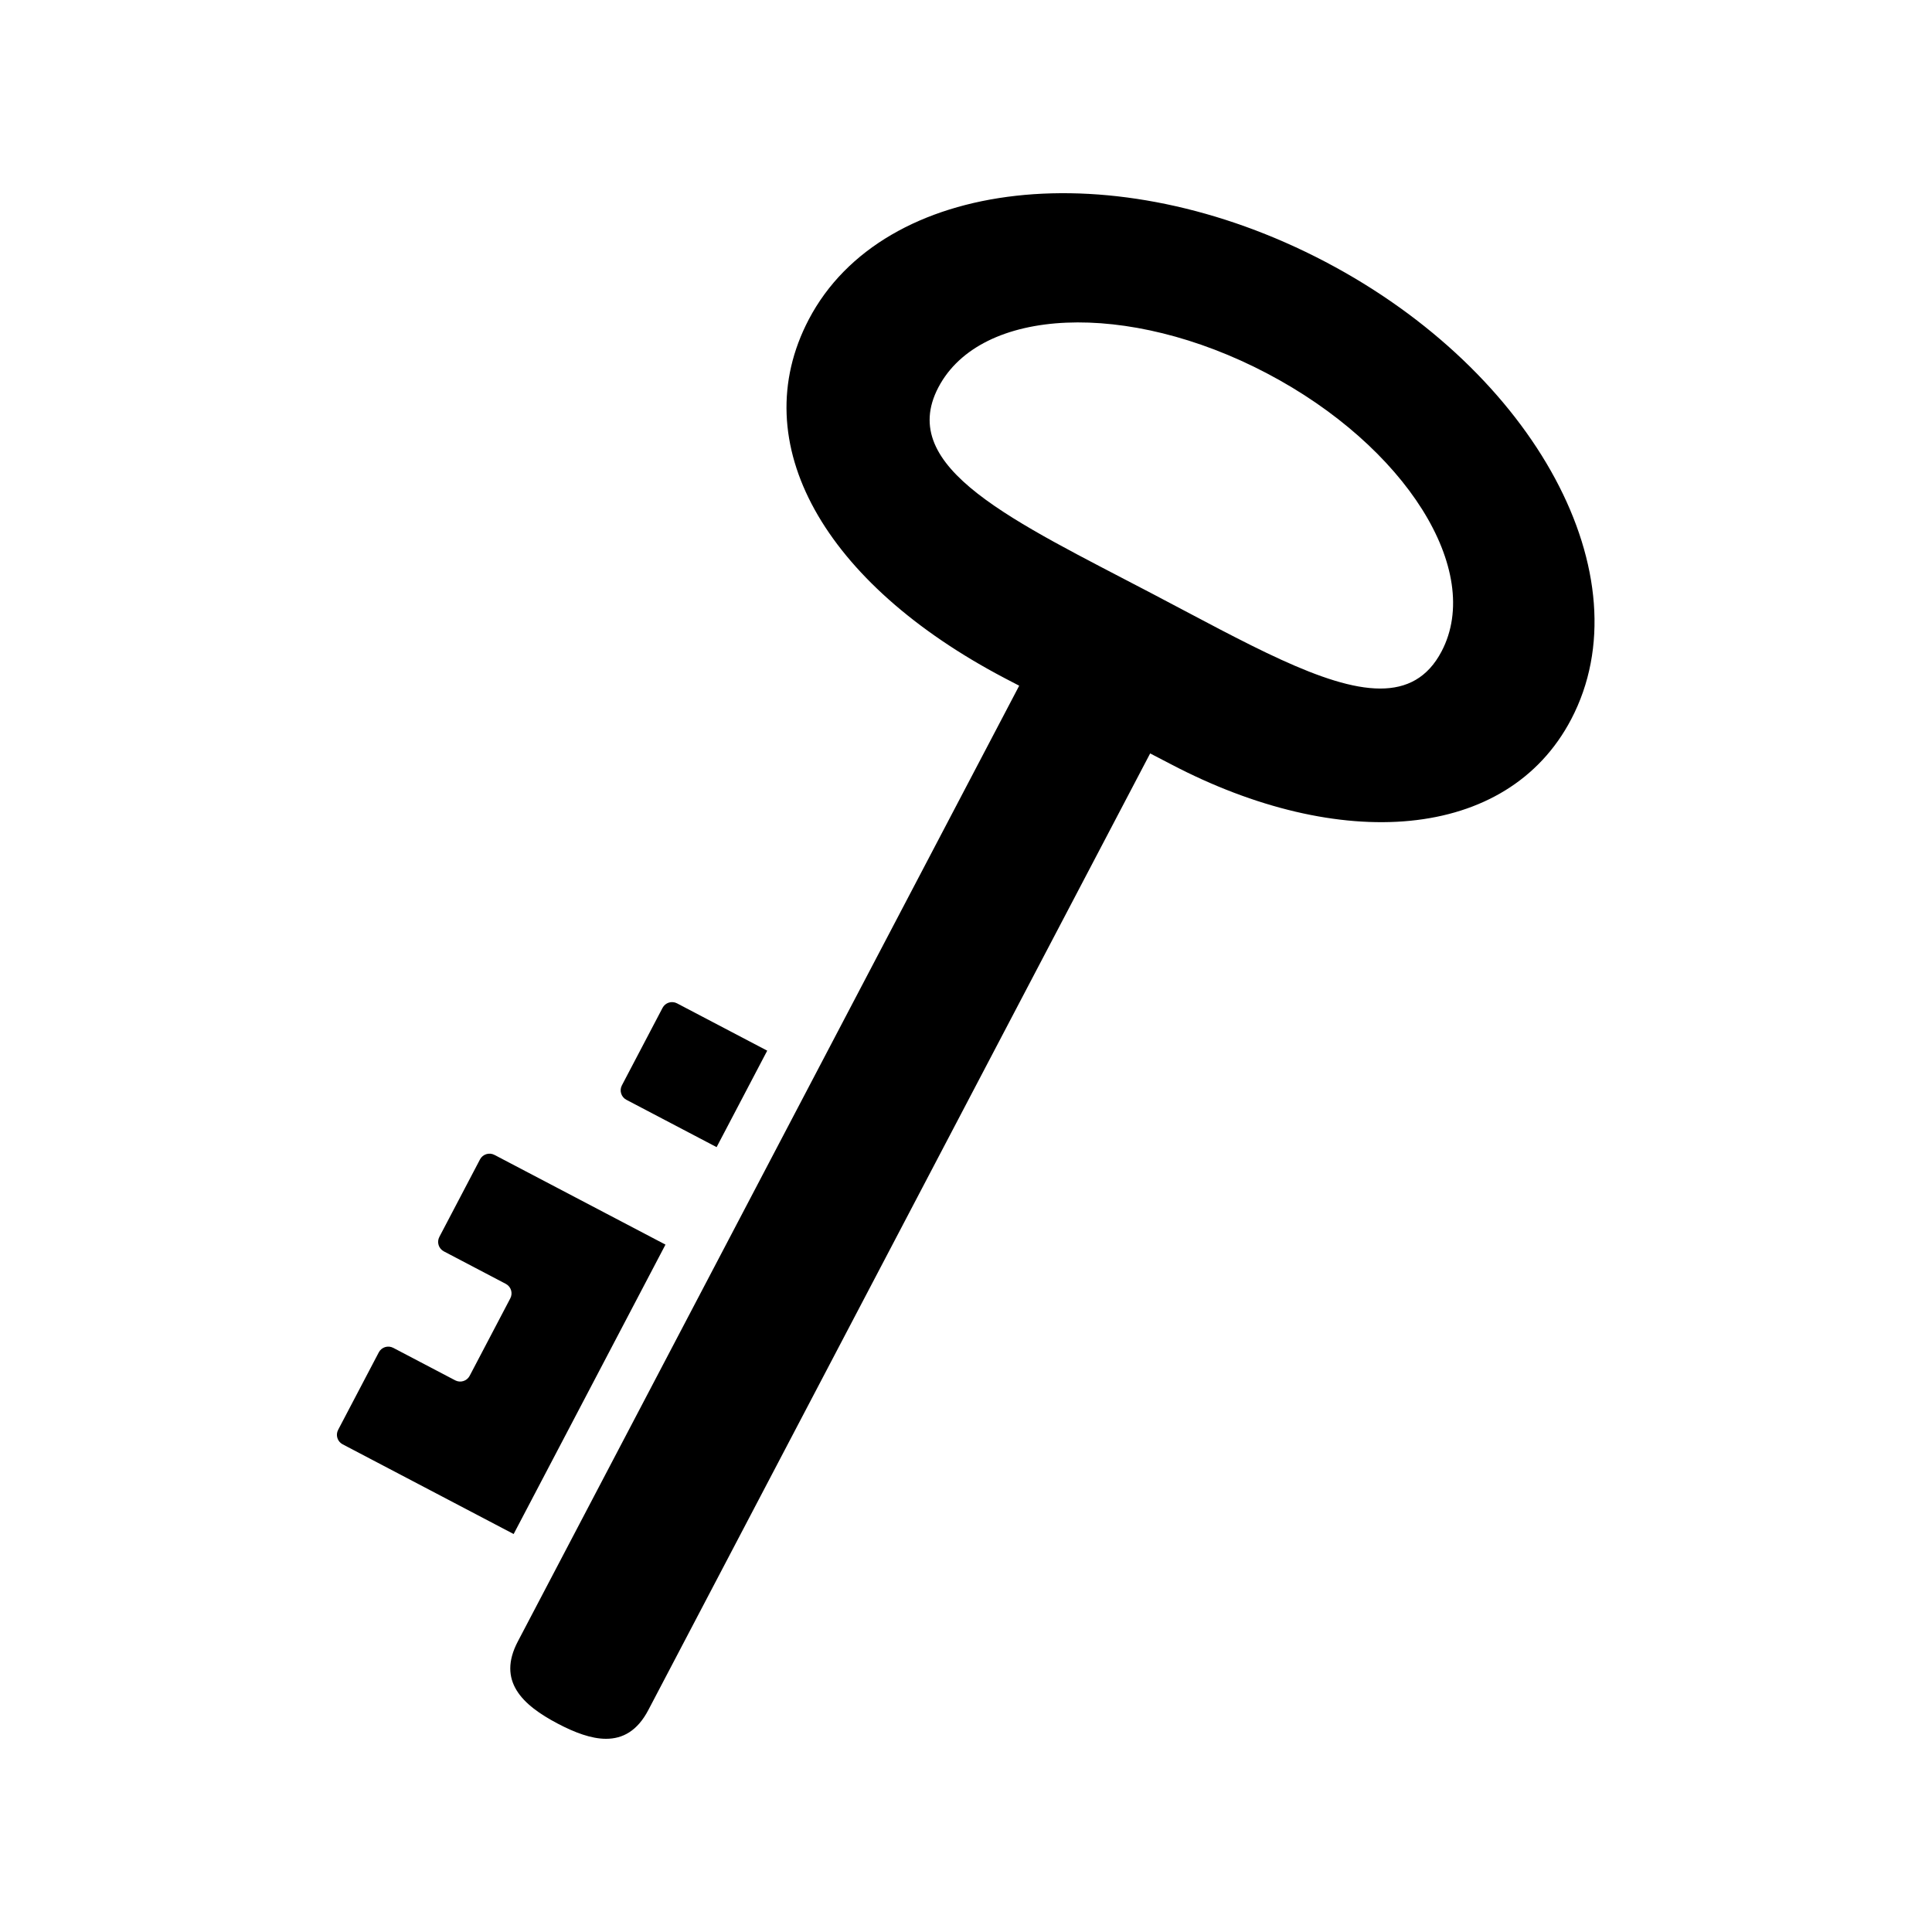
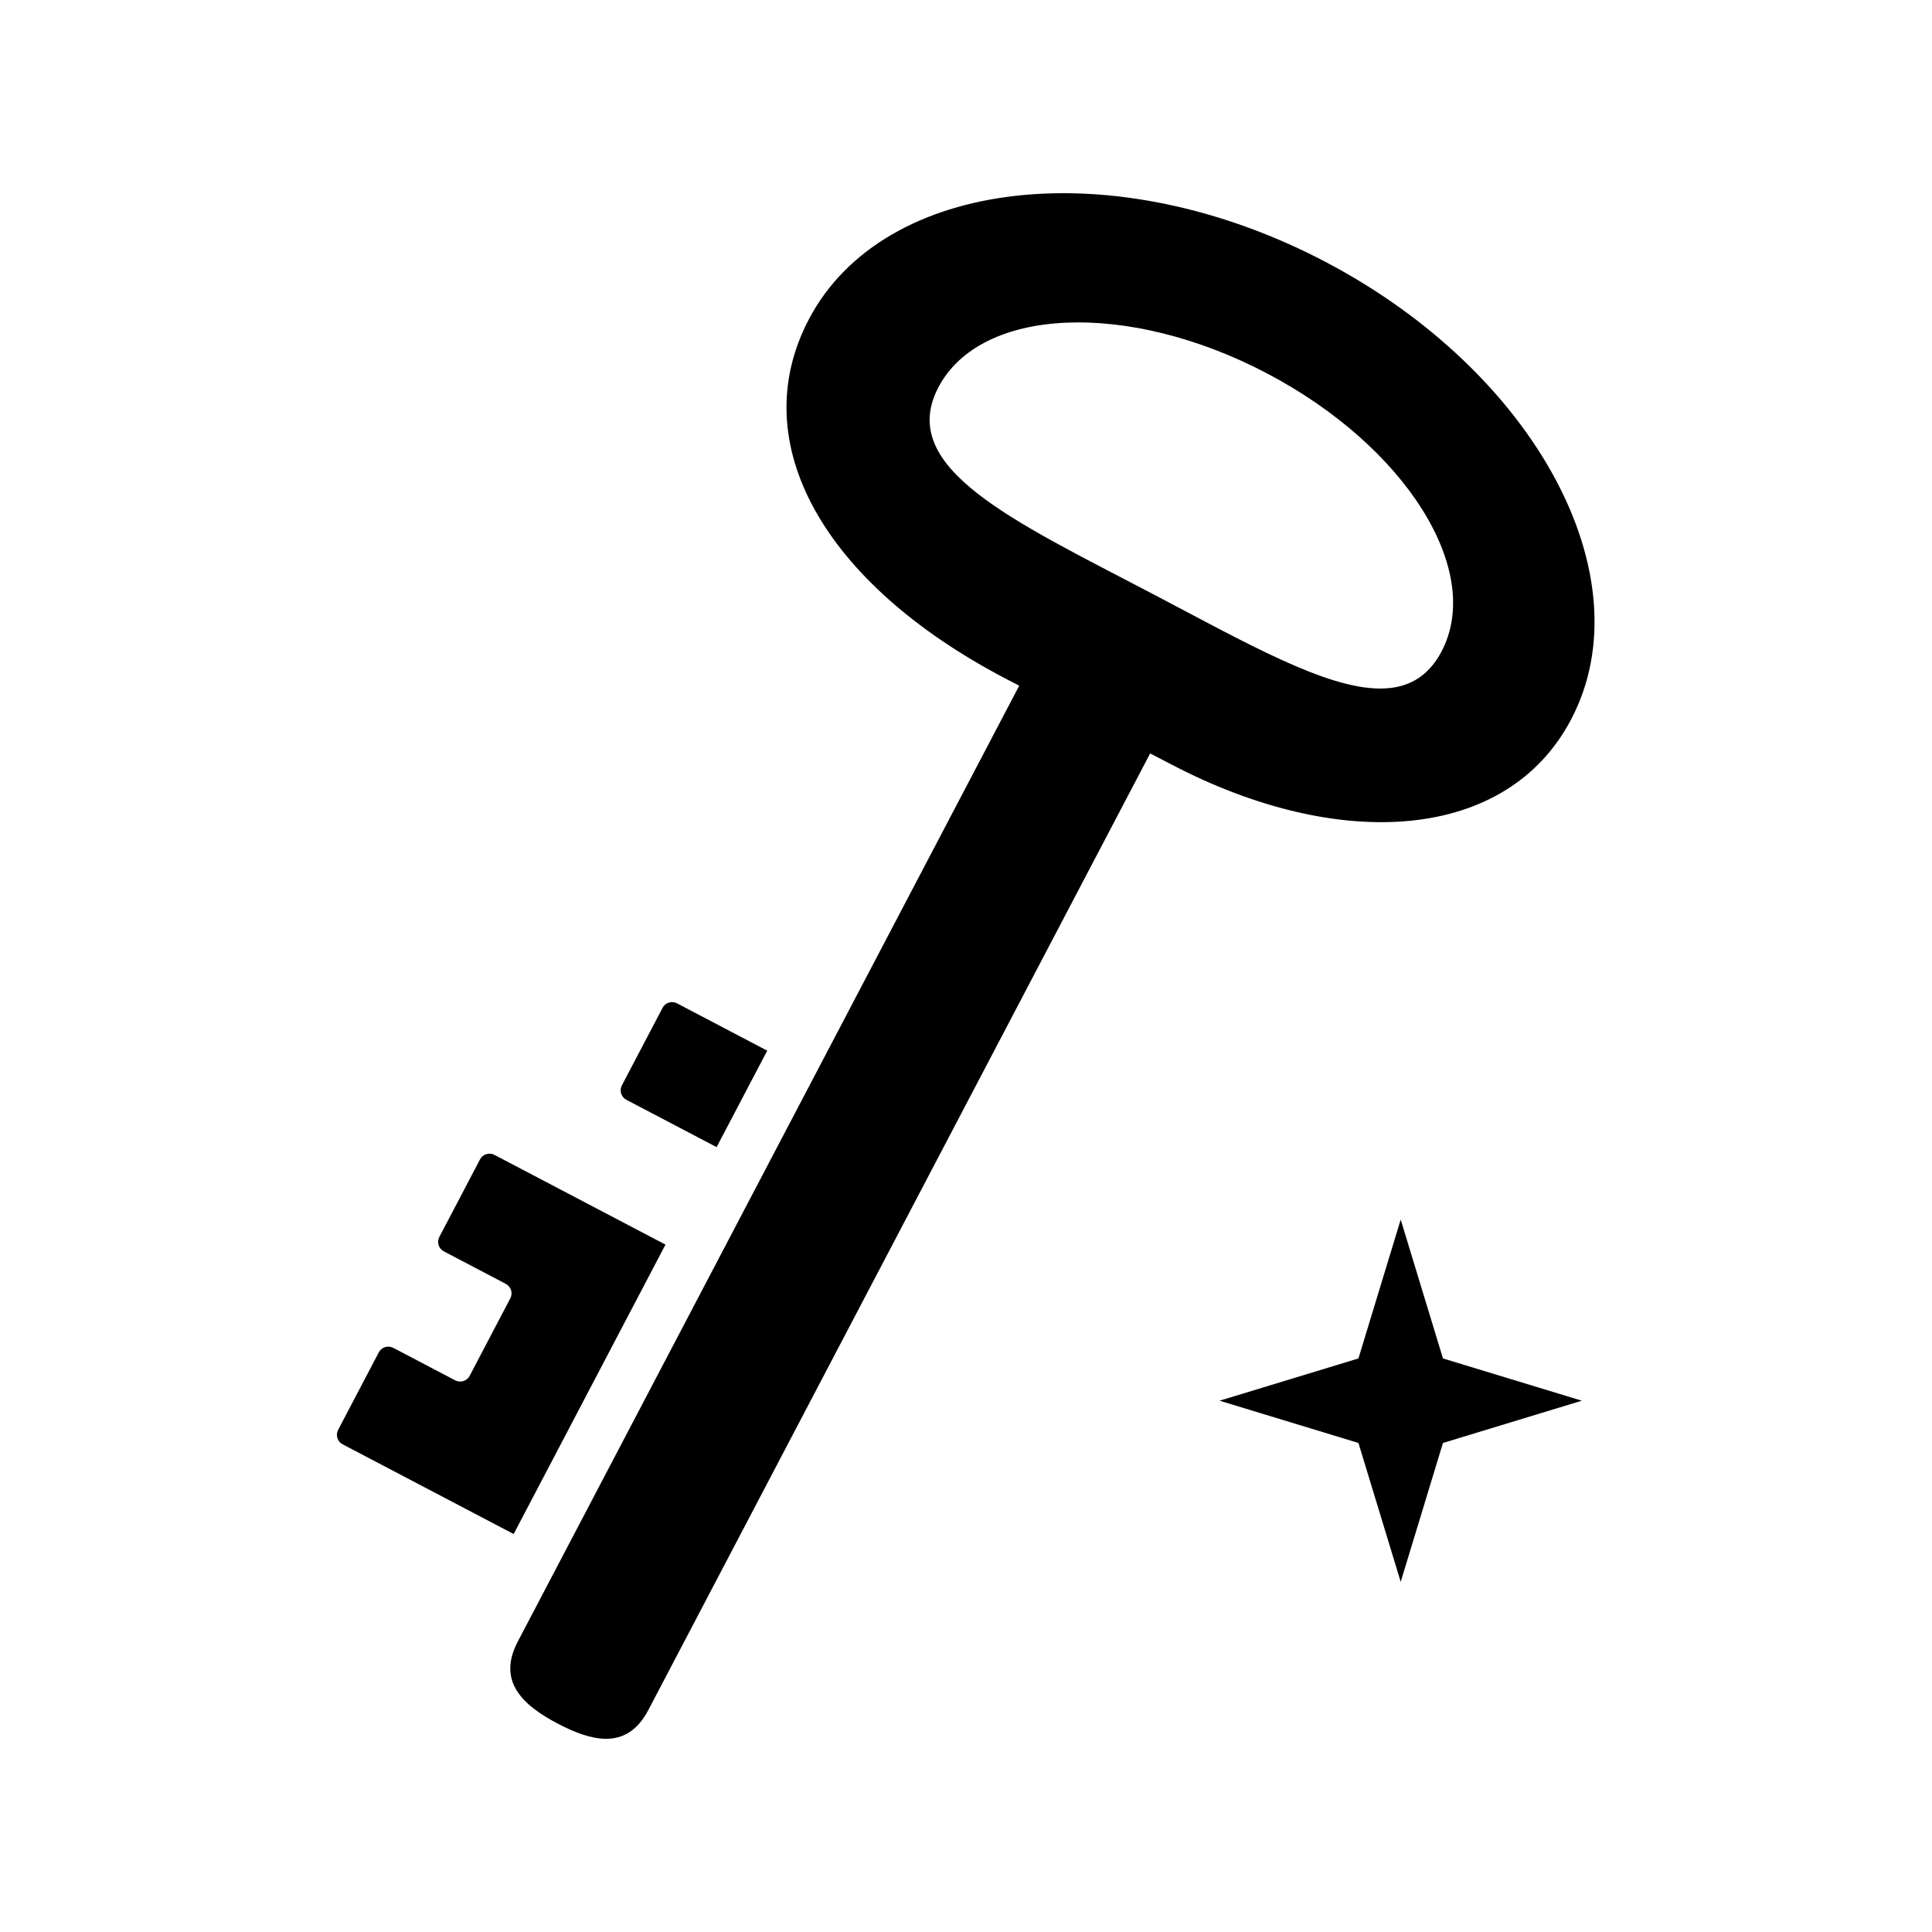
<svg xmlns="http://www.w3.org/2000/svg" viewBox="-64 -64 640 640">
  <path d="M136.736 512c-4.892-.008-10.322-2.061-15.92-4.997-11.941-6.265-20.13-14.185-13.293-27.218l166.101-316.638c-1.972-1.022-3.619-1.88-4.743-2.469-59.892-31.418-86.463-77.87-64.952-118.877 24.726-47.135 101.304-55.69 171.042-19.107 69.738 36.584 106.227 104.451 81.501 151.586-21.264 40.536-76.784 44.151-132.61 14.866-1.538-.807-4.033-2.103-6.857-3.567L150.768 502.471c-3.632 6.924-8.488 9.538-14.032 9.529zm-30.582-67.835l-3.144-1.649-.7-.366-42.546-22.32v-.001l-10.256-5.38c-1.738-.911-2.407-3.057-1.496-4.794l13.465-25.667c.906-1.728 3.036-2.399 4.768-1.509l.028.013 20.513 10.761c1.736.911 3.883.241 4.794-1.496l13.466-25.667c.911-1.737.24-3.883-1.497-4.794l-10.256-5.382-10.256-5.38c-1.737-.911-2.406-3.057-1.495-4.794l13.464-25.669c.911-1.737 3.058-2.406 4.794-1.494l10.258 5.38 26.697 14.005 16.548 8.681c.007.003.014.007.021.011l3.125 1.639-14.142 26.957-.973 1.855c0 .001-.001.003-.002.004l-20.063 38.245-2.041 3.888-11.424 21.779c-.002.004-.005.009-.008.014zm67.232-128.162l-3.145-1.651-14.938-7.837-11.794-6.187c-1.737-.911-2.408-3.057-1.497-4.794l13.466-25.667c.911-1.737 3.058-2.408 4.794-1.497l11.795 6.188 14.939 7.837c.007.003.014.007.021.01l3.125 1.64-1.651 3.145-6.731 12.834-6.733 12.833c-.003.005-.006.008-.009.013zm219.778-151.914c8.857.016 15.784-3.552 20.386-12.326 14.027-26.737-11.92-67.987-57.953-92.135-46.032-24.148-94.719-22.049-108.746 4.688-14.026 26.737 24.987 44.293 71.02 68.441 30.928 16.224 57.156 31.296 75.293 31.332z" />
+   <path d="M 400 340 L 414 386 L 460 400 L 414 414 L 400 460 L 386 414 L 340 400 L 386 386 Z" />
</svg>
